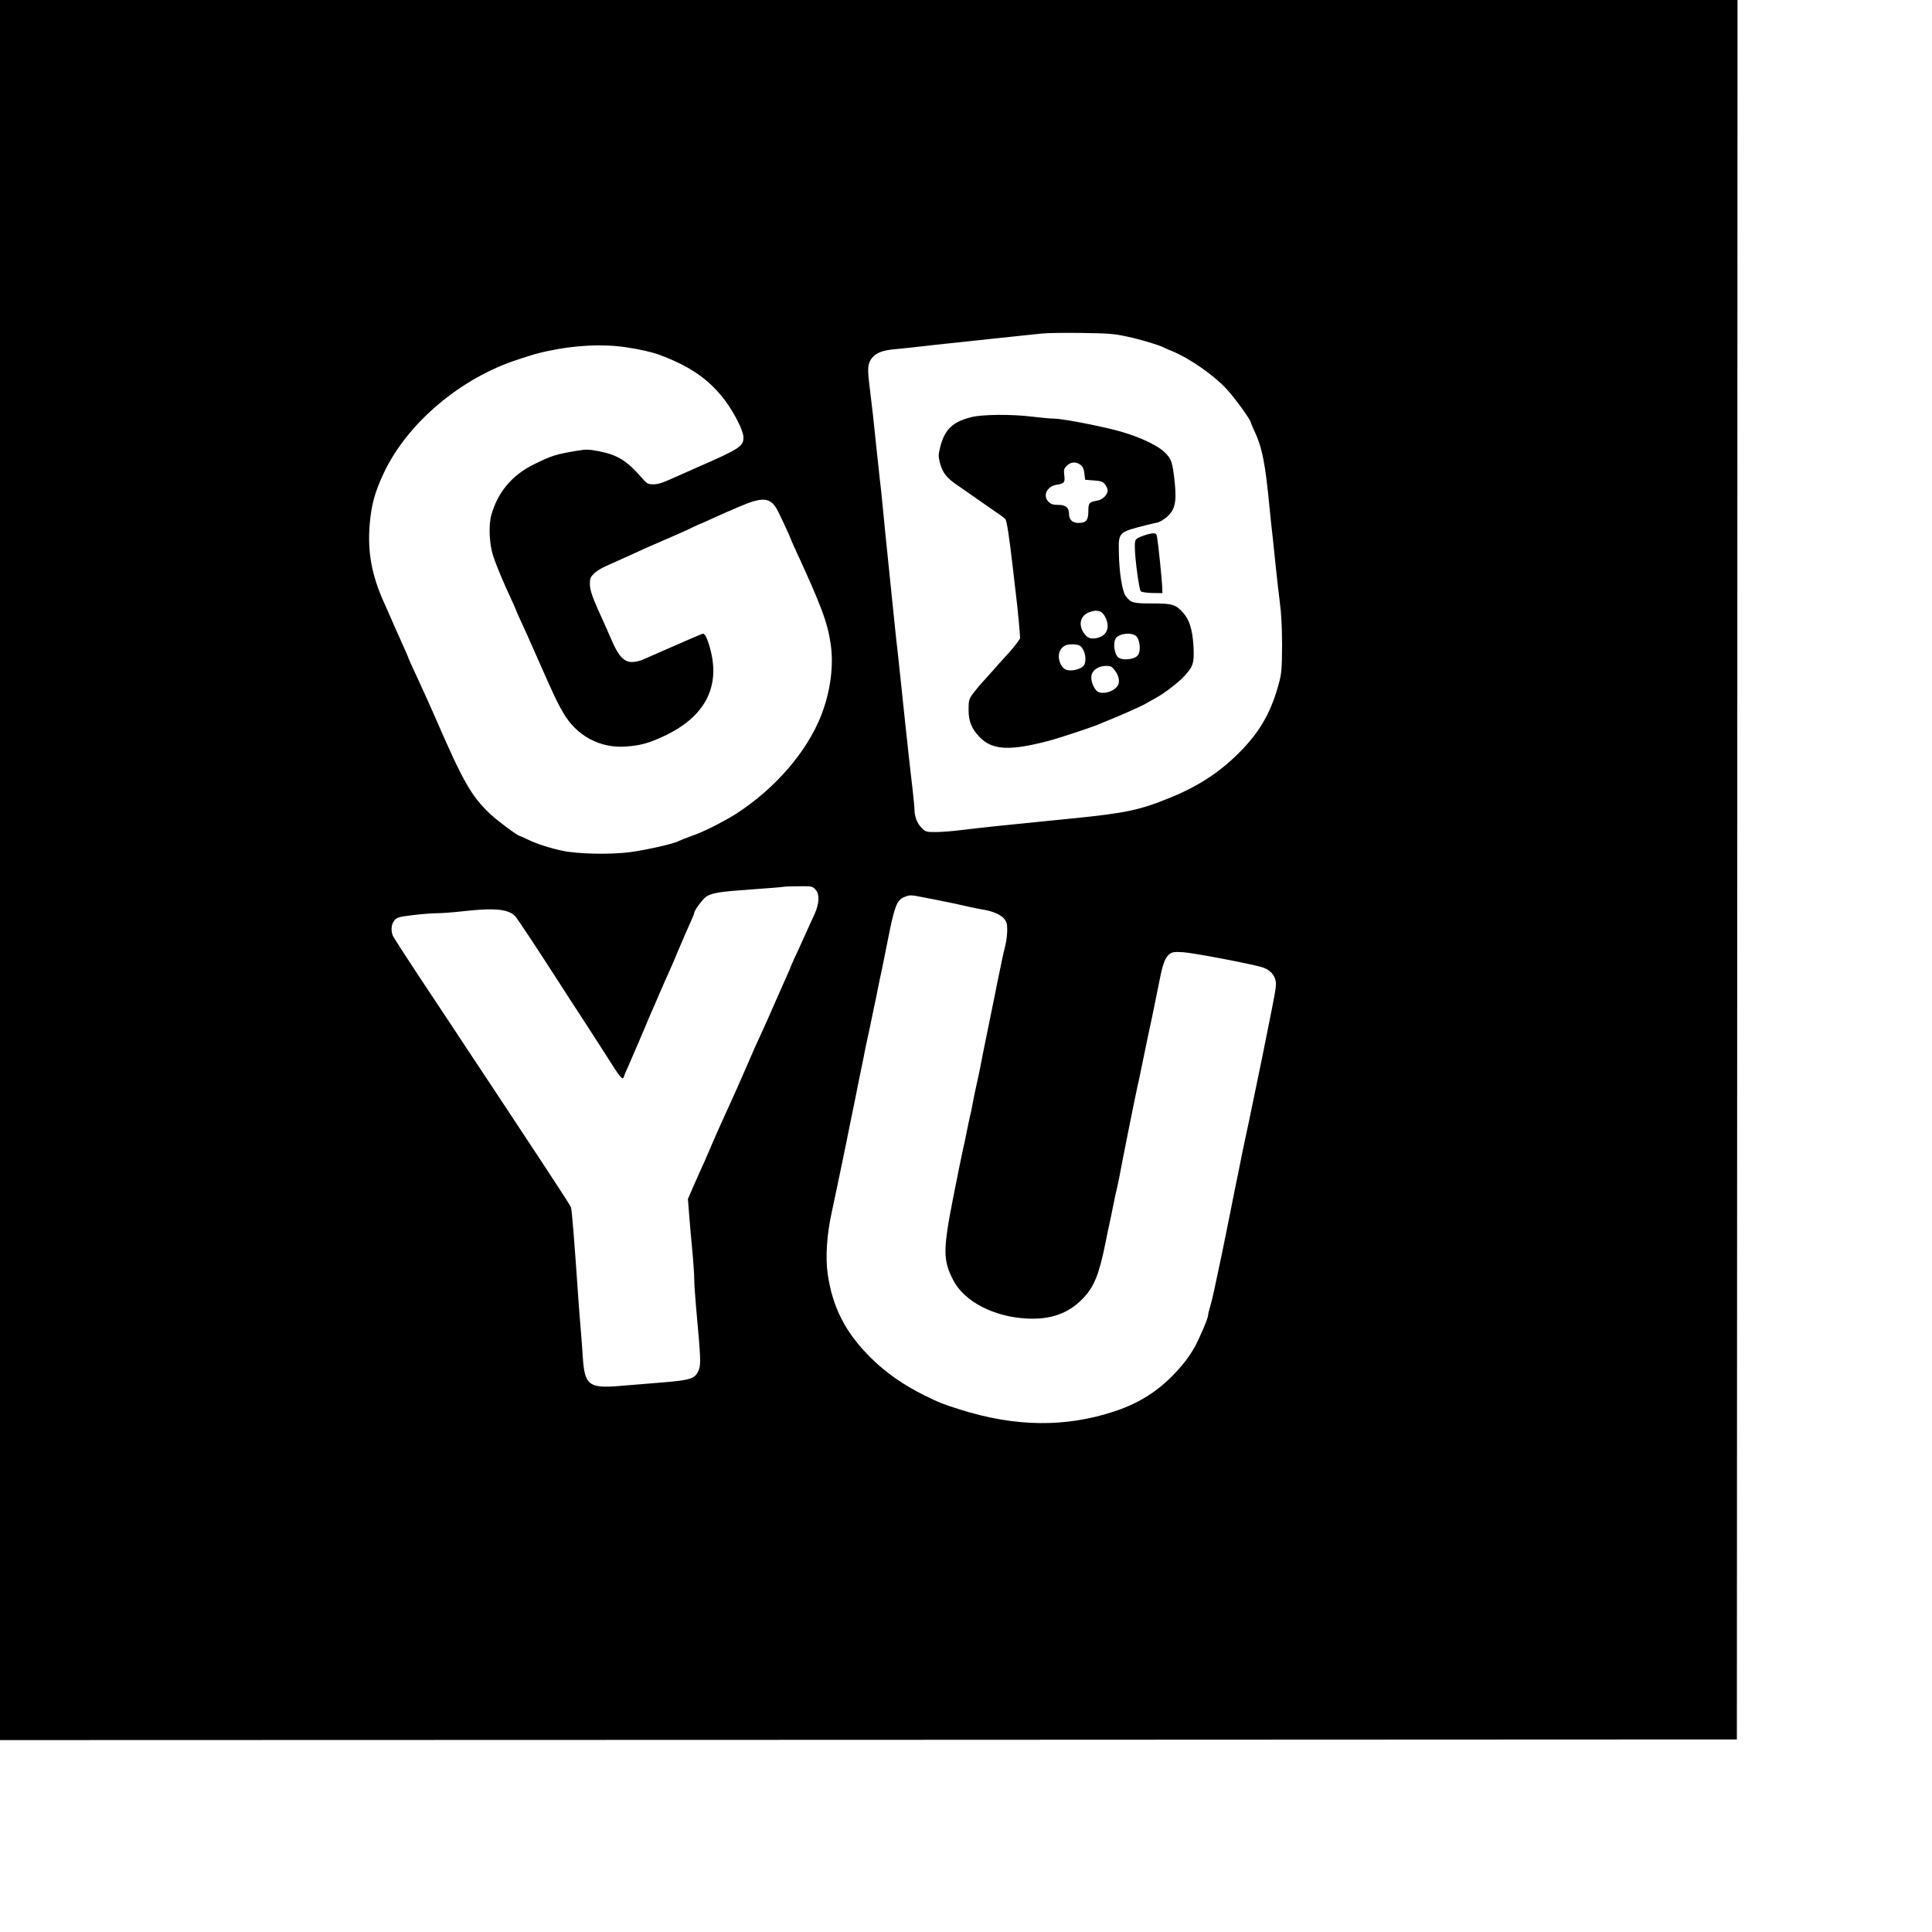
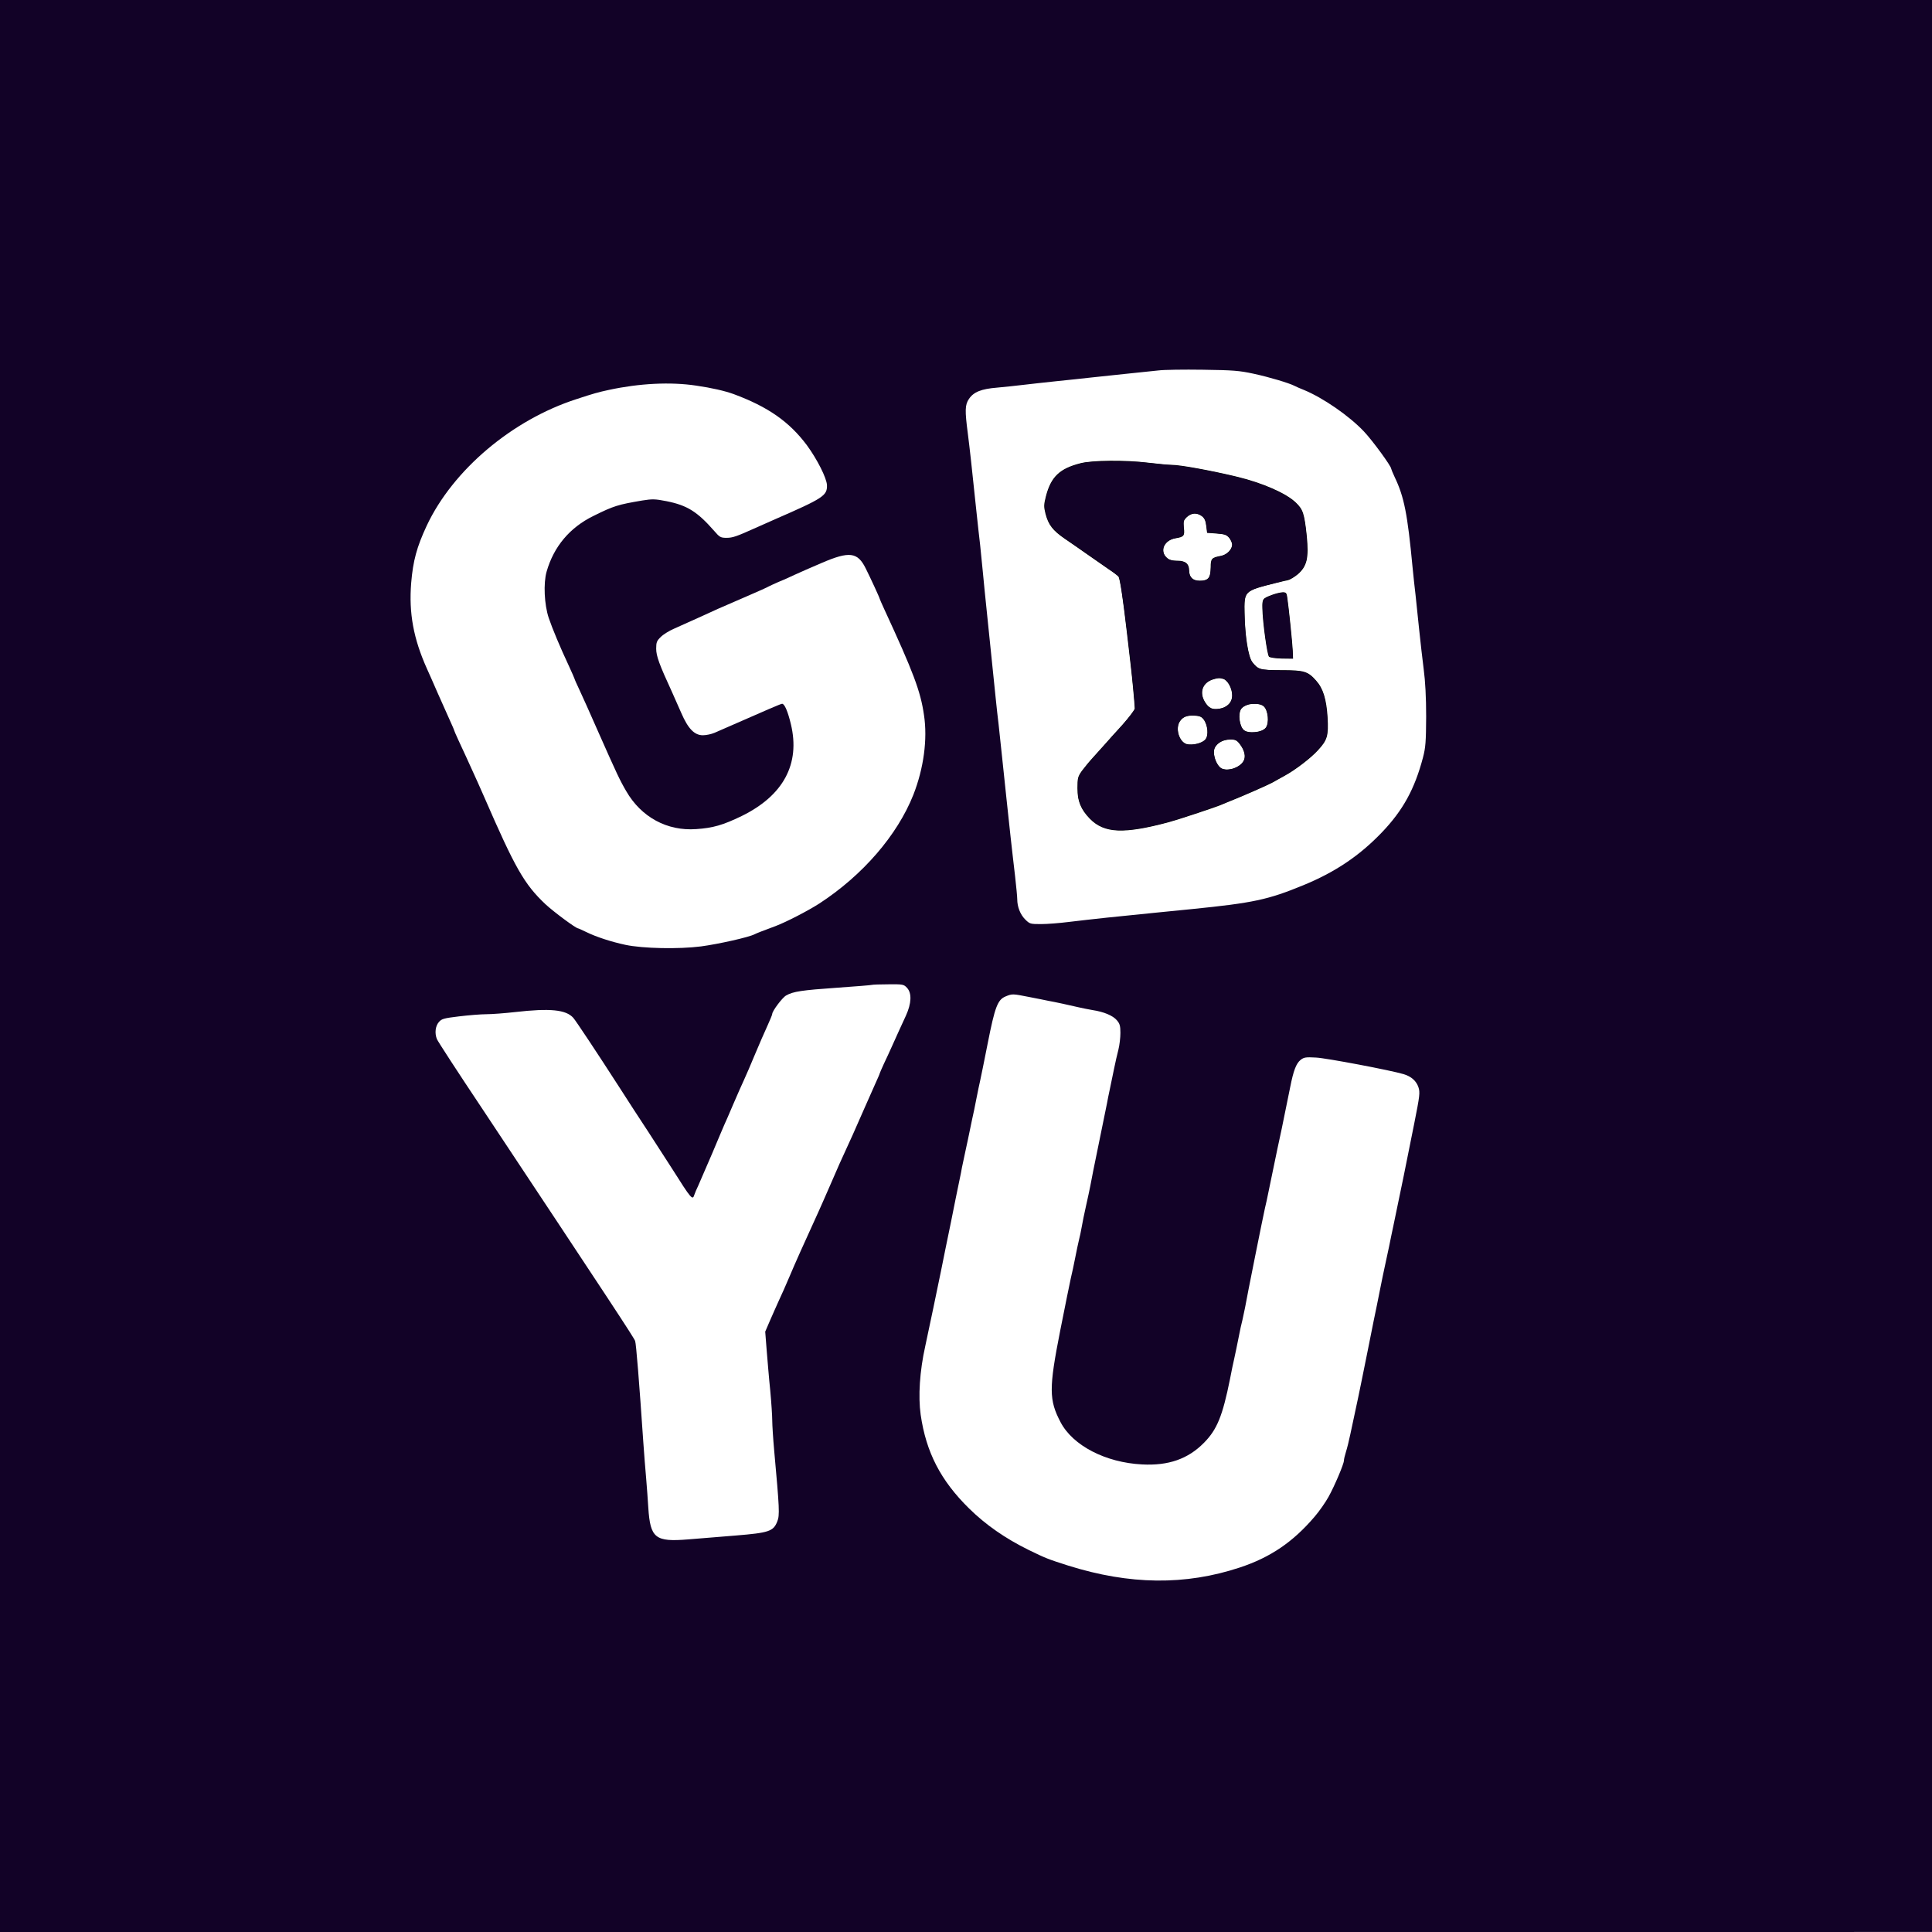
- <svg xmlns="http://www.w3.org/2000/svg" version="1.0" width="1500pt" height="1500pt" viewBox="0 0 1500 1500" preserveAspectRatio="xMidYMid meet">
-   <g transform="translate(0,1500) scale(0.1,-0.1)" fill="#000000" stroke="none">
-     <path d="M0 8245 l0 -6755 6743 2 6742 3 3 6753 2 6752 -6745 0 -6745 0 0 -6755z m8750 4142 c111 -24 247 -65 286 -85 11 -6 39 -18 64 -28 134 -55 318 -182 421 -292 61 -65 189 -241 189 -259 0 -3 11 -30 25 -60 65 -136 89 -256 124 -628 6 -60 15 -148 21 -195 5 -47 16 -155 25 -240 9 -85 23 -211 32 -280 11 -82 17 -196 17 -330 -1 -176 -4 -216 -22 -285 -58 -221 -140 -370 -287 -524 -157 -164 -326 -278 -550 -370 -245 -101 -349 -123 -775 -166 -149 -15 -275 -27 -595 -60 -82 -9 -202 -22 -265 -30 -63 -8 -150 -15 -194 -15 -75 0 -79 1 -111 33 -34 34 -55 88 -55 141 0 17 -7 89 -15 160 -9 72 -22 194 -31 271 -8 77 -21 199 -29 270 -8 72 -21 200 -30 285 -9 85 -20 191 -25 235 -6 44 -14 125 -20 180 -11 112 -30 294 -60 585 -11 107 -25 242 -30 300 -6 58 -14 143 -19 190 -6 47 -17 153 -26 235 -33 318 -46 434 -60 545 -21 160 -20 200 8 241 33 49 86 70 197 79 52 5 133 13 180 19 47 6 153 17 235 26 83 8 188 20 235 25 47 5 157 17 245 26 88 9 192 20 230 24 39 5 178 7 310 5 211 -3 254 -6 355 -28z m-3891 -83 c110 -16 200 -37 261 -59 240 -89 389 -193 512 -358 71 -97 138 -229 140 -279 2 -73 -25 -91 -362 -238 -52 -23 -113 -50 -135 -60 -133 -60 -161 -70 -203 -70 -42 0 -49 4 -86 47 -119 136 -189 180 -333 209 -81 16 -100 16 -170 5 -170 -29 -198 -37 -341 -108 -165 -81 -277 -214 -327 -390 -23 -81 -16 -230 15 -323 25 -74 80 -206 140 -334 22 -48 40 -89 40 -91 0 -3 15 -37 34 -77 19 -40 78 -172 131 -293 130 -294 151 -339 196 -416 105 -182 286 -280 489 -265 117 8 186 28 316 91 292 143 411 365 344 643 -21 88 -44 142 -61 142 -9 0 -85 -33 -472 -203 -21 -9 -57 -17 -81 -17 -59 0 -103 45 -151 156 -20 46 -49 112 -65 147 -88 191 -110 251 -110 302 0 45 4 55 33 83 17 17 59 43 92 57 33 15 78 35 100 45 47 21 127 57 207 94 32 14 122 53 200 87 79 34 148 65 153 69 6 3 35 17 65 30 30 12 82 35 115 51 33 15 118 53 189 83 195 84 252 77 309 -39 33 -66 97 -205 97 -211 0 -2 14 -34 31 -71 204 -442 254 -575 278 -741 26 -170 -2 -374 -74 -558 -112 -283 -354 -563 -656 -760 -79 -51 -232 -130 -306 -158 -106 -39 -129 -49 -146 -57 -39 -21 -254 -69 -374 -85 -156 -20 -406 -15 -528 11 -98 21 -203 55 -272 89 -29 14 -55 26 -58 26 -15 0 -170 115 -228 169 -148 140 -211 251 -428 751 -28 63 -61 139 -75 168 -13 28 -36 78 -50 110 -14 31 -39 85 -55 119 -16 35 -29 65 -29 67 0 3 -13 33 -29 68 -16 35 -54 122 -86 193 -31 72 -65 148 -75 170 -94 210 -127 388 -110 600 13 155 39 251 109 401 183 389 596 739 1046 884 118 39 151 48 225 64 213 46 430 57 609 30z m1472 -4210 c34 -37 31 -108 -8 -194 -32 -70 -61 -132 -100 -220 -13 -30 -38 -83 -54 -117 -16 -35 -29 -65 -29 -67 0 -3 -13 -33 -29 -68 -15 -35 -52 -117 -81 -183 -29 -66 -64 -145 -77 -175 -89 -194 -105 -230 -163 -365 -29 -66 -63 -145 -77 -175 -110 -241 -163 -360 -203 -455 -23 -55 -56 -129 -73 -165 -16 -36 -45 -100 -63 -142 l-33 -77 10 -128 c6 -70 16 -198 25 -283 8 -85 14 -180 14 -210 0 -30 6 -127 14 -215 36 -398 39 -448 21 -491 -27 -69 -59 -79 -290 -98 -110 -9 -259 -21 -331 -27 -231 -19 -265 8 -279 221 -3 52 -10 145 -15 205 -6 61 -14 175 -20 255 -28 413 -50 690 -57 706 -8 23 -175 277 -1070 1628 -168 252 -309 469 -314 483 -16 42 -10 90 14 118 20 23 34 27 142 40 66 8 152 15 190 15 39 0 129 7 200 15 245 28 356 17 407 -41 18 -21 163 -239 323 -488 55 -86 146 -227 203 -313 56 -87 130 -202 165 -256 133 -211 141 -219 153 -180 3 10 16 41 29 68 12 28 55 127 95 220 39 94 78 184 85 201 8 16 36 82 63 145 27 63 61 140 75 170 14 30 48 109 76 177 28 67 67 157 86 198 19 42 35 80 35 86 0 20 70 114 97 129 48 28 111 37 353 54 129 9 240 18 245 20 6 2 58 4 116 4 101 1 107 0 130 -25z m854 -64 c55 -11 114 -22 130 -26 41 -7 161 -33 215 -46 25 -6 68 -14 95 -19 80 -12 143 -39 170 -71 21 -24 25 -40 25 -89 0 -33 -6 -85 -14 -117 -8 -31 -22 -91 -30 -132 -9 -41 -22 -106 -30 -145 -8 -38 -17 -81 -19 -95 -3 -14 -28 -140 -57 -280 -29 -140 -56 -275 -60 -300 -5 -25 -18 -88 -30 -140 -12 -52 -25 -118 -30 -147 -5 -28 -13 -68 -19 -90 -5 -21 -17 -76 -26 -123 -9 -47 -23 -112 -31 -145 -7 -33 -41 -197 -74 -366 -80 -406 -79 -486 3 -642 86 -163 314 -281 568 -294 184 -10 321 38 432 151 92 93 130 188 182 446 9 47 22 112 30 145 7 33 21 98 30 145 9 47 21 103 27 124 5 21 13 60 18 85 11 66 128 649 139 696 6 22 17 76 26 120 9 44 23 112 31 150 18 89 42 202 60 285 17 81 37 180 59 290 23 117 42 166 73 191 23 18 37 20 107 16 70 -3 522 -89 612 -116 53 -16 88 -47 103 -91 12 -37 10 -57 -29 -253 -45 -229 -103 -513 -146 -717 -8 -36 -21 -101 -30 -145 -9 -44 -23 -107 -30 -140 -7 -33 -21 -98 -30 -145 -9 -47 -21 -103 -25 -125 -5 -22 -34 -165 -64 -317 -31 -153 -60 -299 -66 -325 -11 -52 -28 -131 -55 -258 -9 -44 -23 -100 -31 -125 -8 -25 -14 -52 -14 -60 0 -24 -65 -177 -107 -253 -21 -38 -65 -102 -99 -141 -150 -176 -308 -283 -519 -353 -382 -127 -771 -122 -1200 13 -141 45 -156 51 -275 109 -164 81 -299 175 -416 290 -199 196 -300 393 -338 655 -18 129 -7 305 32 480 10 46 30 140 56 265 8 39 21 104 30 145 9 41 34 165 56 275 23 110 55 268 71 350 17 83 33 161 36 175 2 14 10 54 18 90 8 36 21 101 31 145 9 44 22 107 29 140 8 33 21 98 30 145 9 47 21 103 26 125 5 22 29 140 53 262 50 254 69 304 124 327 48 20 50 19 167 -4z" />
-     <path d="M7540 11761 c-145 -37 -205 -95 -240 -231 -15 -59 -15 -72 -3 -121 20 -78 51 -118 134 -175 41 -28 115 -79 164 -114 50 -35 115 -80 145 -101 31 -20 60 -43 66 -50 11 -14 30 -138 59 -389 9 -74 20 -171 25 -215 11 -88 30 -290 30 -318 0 -9 -39 -61 -87 -115 -49 -53 -104 -115 -123 -137 -19 -21 -56 -62 -81 -90 -25 -27 -60 -70 -78 -94 -28 -40 -31 -51 -31 -122 0 -90 24 -148 87 -213 100 -102 237 -108 553 -23 60 16 307 98 355 117 17 7 39 16 50 21 107 42 292 124 318 139 18 10 54 31 82 46 73 39 184 124 233 178 67 73 75 101 68 231 -8 127 -31 202 -79 256 -58 66 -84 74 -242 74 -150 0 -163 4 -204 56 -28 35 -52 187 -54 336 -3 164 -7 160 221 218 31 8 68 16 82 19 14 3 45 22 68 41 64 55 78 115 63 265 -17 161 -26 188 -77 237 -67 65 -234 138 -414 181 -180 43 -392 82 -450 82 -25 0 -99 7 -165 15 -161 20 -390 18 -475 -4z m849 -370 c18 -14 26 -32 30 -67 l6 -49 66 -5 c56 -4 70 -9 88 -30 11 -14 20 -35 21 -46 0 -34 -37 -73 -78 -80 -66 -12 -72 -19 -72 -81 0 -72 -17 -93 -76 -93 -48 0 -74 25 -74 70 0 48 -25 70 -82 70 -39 0 -57 5 -75 22 -51 47 -16 123 63 135 57 9 64 17 57 73 -5 43 -3 51 20 74 31 31 72 33 106 7z m148 -1137 c31 -8 63 -67 63 -115 0 -49 -34 -84 -90 -94 -47 -8 -74 5 -100 48 -41 67 -16 135 56 157 37 11 44 11 71 4z m282 -191 c32 -26 41 -119 15 -151 -27 -33 -119 -42 -152 -16 -31 26 -42 113 -19 148 25 37 119 49 156 19z m-418 -93 c29 -39 35 -110 13 -138 -22 -27 -88 -44 -130 -34 -54 14 -83 111 -48 160 21 31 50 42 103 39 34 -2 48 -8 62 -27z m253 -173 c32 -41 42 -87 26 -116 -28 -53 -130 -80 -166 -44 -28 28 -46 83 -40 119 8 42 56 74 113 74 36 0 46 -5 67 -33z" />
-     <path d="M8880 10842 c-69 -26 -70 -27 -69 -95 1 -89 33 -325 46 -338 6 -6 47 -12 90 -13 l78 -1 -2 55 c-2 51 -28 305 -39 378 -4 27 -9 32 -32 31 -15 0 -47 -8 -72 -17z" />
+ <svg xmlns="http://www.w3.org/2000/svg" version="1.0" width="1500pt" height="1500pt" viewBox="0 0 1500 1500" preserveAspectRatio="xMidYMid meet" id="svg12">
+   <defs id="defs16" />
+   <g transform="matrix(0.1112398,0,0,-0.1110708,-0.01662184,1666.004)" fill="#000000" stroke="none" id="g10">
+     <path d="M 0,8245 V 1490 l 6743,2 6742,3 3,6753 2,6752 H 6745 0 Z m 8750,4142 c 111,-24 247,-65 286,-85 11,-6 39,-18 64,-28 134,-55 318,-182 421,-292 61,-65 189,-241 189,-259 0,-3 11,-30 25,-60 65,-136 89,-256 124,-628 6,-60 15,-148 21,-195 5,-47 16,-155 25,-240 9,-85 23,-211 32,-280 11,-82 17,-196 17,-330 -1,-176 -4,-216 -22,-285 -58,-221 -140,-370 -287,-524 -157,-164 -326,-278 -550,-370 -245,-101 -349,-123 -775,-166 -149,-15 -275,-27 -595,-60 -82,-9 -202,-22 -265,-30 -63,-8 -150,-15 -194,-15 -75,0 -79,1 -111,33 -34,34 -55,88 -55,141 0,17 -7,89 -15,160 -9,72 -22,194 -31,271 -8,77 -21,199 -29,270 -8,72 -21,200 -30,285 -9,85 -20,191 -25,235 -6,44 -14,125 -20,180 -11,112 -30,294 -60,585 -11,107 -25,242 -30,300 -6,58 -14,143 -19,190 -6,47 -17,153 -26,235 -33,318 -46,434 -60,545 -21,160 -20,200 8,241 33,49 86,70 197,79 52,5 133,13 180,19 47,6 153,17 235,26 83,8 188,20 235,25 47,5 157,17 245,26 88,9 192,20 230,24 39,5 178,7 310,5 211,-3 254,-6 355,-28 z m -3891,-83 c 110,-16 200,-37 261,-59 240,-89 389,-193 512,-358 71,-97 138,-229 140,-279 2,-73 -25,-91 -362,-238 -52,-23 -113,-50 -135,-60 -133,-60 -161,-70 -203,-70 -42,0 -49,4 -86,47 -119,136 -189,180 -333,209 -81,16 -100,16 -170,5 -170,-29 -198,-37 -341,-108 -165,-81 -277,-214 -327,-390 -23,-81 -16,-230 15,-323 25,-74 80,-206 140,-334 22,-48 40,-89 40,-91 0,-3 15,-37 34,-77 19,-40 78,-172 131,-293 130,-294 151,-339 196,-416 105,-182 286,-280 489,-265 117,8 186,28 316,91 292,143 411,365 344,643 -21,88 -44,142 -61,142 -9,0 -85,-33 -472,-203 -21,-9 -57,-17 -81,-17 -59,0 -103,45 -151,156 -20,46 -49,112 -65,147 -88,191 -110,251 -110,302 0,45 4,55 33,83 17,17 59,43 92,57 33,15 78,35 100,45 47,21 127,57 207,94 32,14 122,53 200,87 79,34 148,65 153,69 6,3 35,17 65,30 30,12 82,35 115,51 33,15 118,53 189,83 195,84 252,77 309,-39 33,-66 97,-205 97,-211 0,-2 14,-34 31,-71 204,-442 254,-575 278,-741 26,-170 -2,-374 -74,-558 -112,-283 -354,-563 -656,-760 -79,-51 -232,-130 -306,-158 -106,-39 -129,-49 -146,-57 -39,-21 -254,-69 -374,-85 -156,-20 -406,-15 -528,11 -98,21 -203,55 -272,89 -29,14 -55,26 -58,26 -15,0 -170,115 -228,169 -148,140 -211,251 -428,751 -28,63 -61,139 -75,168 -13,28 -36,78 -50,110 -14,31 -39,85 -55,119 -16,35 -29,65 -29,67 0,3 -13,33 -29,68 -16,35 -54,122 -86,193 -31,72 -65,148 -75,170 -94,210 -127,388 -110,600 13,155 39,251 109,401 183,389 596,739 1046,884 118,39 151,48 225,64 213,46 430,57 609,30 z M 6331,8094 c 34,-37 31,-108 -8,-194 -32,-70 -61,-132 -100,-220 -13,-30 -38,-83 -54,-117 -16,-35 -29,-65 -29,-67 0,-3 -13,-33 -29,-68 -15,-35 -52,-117 -81,-183 -29,-66 -64,-145 -77,-175 -89,-194 -105,-230 -163,-365 -29,-66 -63,-145 -77,-175 -110,-241 -163,-360 -203,-455 -23,-55 -56,-129 -73,-165 -16,-36 -45,-100 -63,-142 l -33,-77 10,-128 c 6,-70 16,-198 25,-283 8,-85 14,-180 14,-210 0,-30 6,-127 14,-215 36,-398 39,-448 21,-491 -27,-69 -59,-79 -290,-98 -110,-9 -259,-21 -331,-27 -231,-19 -265,8 -279,221 -3,52 -10,145 -15,205 -6,61 -14,175 -20,255 -28,413 -50,690 -57,706 -8,23 -175,277 -1070,1628 -168,252 -309,469 -314,483 -16,42 -10,90 14,118 20,23 34,27 142,40 66,8 152,15 190,15 39,0 129,7 200,15 245,28 356,17 407,-41 18,-21 163,-239 323,-488 55,-86 146,-227 203,-313 56,-87 130,-202 165,-256 133,-211 141,-219 153,-180 3,10 16,41 29,68 12,28 55,127 95,220 39,94 78,184 85,201 8,16 36,82 63,145 27,63 61,140 75,170 14,30 48,109 76,177 28,67 67,157 86,198 19,42 35,80 35,86 0,20 70,114 97,129 48,28 111,37 353,54 129,9 240,18 245,20 6,2 58,4 116,4 101,1 107,0 130,-25 z m 854,-64 c 55,-11 114,-22 130,-26 41,-7 161,-33 215,-46 25,-6 68,-14 95,-19 80,-12 143,-39 170,-71 21,-24 25,-40 25,-89 0,-33 -6,-85 -14,-117 -8,-31 -22,-91 -30,-132 -9,-41 -22,-106 -30,-145 -8,-38 -17,-81 -19,-95 -3,-14 -28,-140 -57,-280 -29,-140 -56,-275 -60,-300 -5,-25 -18,-88 -30,-140 -12,-52 -25,-118 -30,-147 -5,-28 -13,-68 -19,-90 -5,-21 -17,-76 -26,-123 -9,-47 -23,-112 -31,-145 -7,-33 -41,-197 -74,-366 -80,-406 -79,-486 3,-642 86,-163 314,-281 568,-294 184,-10 321,38 432,151 92,93 130,188 182,446 9,47 22,112 30,145 7,33 21,98 30,145 9,47 21,103 27,124 5,21 13,60 18,85 11,66 128,649 139,696 6,22 17,76 26,120 9,44 23,112 31,150 18,89 42,202 60,285 17,81 37,180 59,290 23,117 42,166 73,191 23,18 37,20 107,16 70,-3 522,-89 612,-116 53,-16 88,-47 103,-91 12,-37 10,-57 -29,-253 -45,-229 -103,-513 -146,-717 -8,-36 -21,-101 -30,-145 -9,-44 -23,-107 -30,-140 -7,-33 -21,-98 -30,-145 -9,-47 -21,-103 -25,-125 -5,-22 -34,-165 -64,-317 -31,-153 -60,-299 -66,-325 -11,-52 -28,-131 -55,-258 -9,-44 -23,-100 -31,-125 -8,-25 -14,-52 -14,-60 0,-24 -65,-177 -107,-253 -21,-38 -65,-102 -99,-141 -150,-176 -308,-283 -519,-353 -382,-127 -771,-122 -1200,13 -141,45 -156,51 -275,109 -164,81 -299,175 -416,290 -199,196 -300,393 -338,655 -18,129 -7,305 32,480 10,46 30,140 56,265 8,39 21,104 30,145 9,41 34,165 56,275 23,110 55,268 71,350 17,83 33,161 36,175 2,14 10,54 18,90 8,36 21,101 31,145 9,44 22,107 29,140 8,33 21,98 30,145 9,47 21,103 26,125 5,22 29,140 53,262 50,254 69,304 124,327 48,20 50,19 167,-4 z" id="path4" style="opacity:1;fill:#120227;fill-opacity:1" />
+     <path d="m 7540,11761 c -145,-37 -205,-95 -240,-231 -15,-59 -15,-72 -3,-121 20,-78 51,-118 134,-175 41,-28 115,-79 164,-114 50,-35 115,-80 145,-101 31,-20 60,-43 66,-50 11,-14 30,-138 59,-389 9,-74 20,-171 25,-215 11,-88 30,-290 30,-318 0,-9 -39,-61 -87,-115 -49,-53 -104,-115 -123,-137 -19,-21 -56,-62 -81,-90 -25,-27 -60,-70 -78,-94 -28,-40 -31,-51 -31,-122 0,-90 24,-148 87,-213 100,-102 237,-108 553,-23 60,16 307,98 355,117 17,7 39,16 50,21 107,42 292,124 318,139 18,10 54,31 82,46 73,39 184,124 233,178 67,73 75,101 68,231 -8,127 -31,202 -79,256 -58,66 -84,74 -242,74 -150,0 -163,4 -204,56 -28,35 -52,187 -54,336 -3,164 -7,160 221,218 31,8 68,16 82,19 14,3 45,22 68,41 64,55 78,115 63,265 -17,161 -26,188 -77,237 -67,65 -234,138 -414,181 -180,43 -392,82 -450,82 -25,0 -99,7 -165,15 -161,20 -390,18 -475,-4 z m 849,-370 c 18,-14 26,-32 30,-67 l 6,-49 66,-5 c 56,-4 70,-9 88,-30 11,-14 20,-35 21,-46 0,-34 -37,-73 -78,-80 -66,-12 -72,-19 -72,-81 0,-72 -17,-93 -76,-93 -48,0 -74,25 -74,70 0,48 -25,70 -82,70 -39,0 -57,5 -75,22 -51,47 -16,123 63,135 57,9 64,17 57,73 -5,43 -3,51 20,74 31,31 72,33 106,7 z m 148,-1137 c 31,-8 63,-67 63,-115 0,-49 -34,-84 -90,-94 -47,-8 -74,5 -100,48 -41,67 -16,135 56,157 37,11 44,11 71,4 z m 282,-191 c 32,-26 41,-119 15,-151 -27,-33 -119,-42 -152,-16 -31,26 -42,113 -19,148 25,37 119,49 156,19 z m -418,-93 c 29,-39 35,-110 13,-138 -22,-27 -88,-44 -130,-34 -54,14 -83,111 -48,160 21,31 50,42 103,39 34,-2 48,-8 62,-27 z m 253,-173 c 32,-41 42,-87 26,-116 -28,-53 -130,-80 -166,-44 -28,28 -46,83 -40,119 8,42 56,74 113,74 36,0 46,-5 67,-33 z" id="path6" />
+     <path d="m 8880,10842 c -69,-26 -70,-27 -69,-95 1,-89 33,-325 46,-338 6,-6 47,-12 90,-13 l 78,-1 -2,55 c -2,51 -28,305 -39,378 -4,27 -9,32 -32,31 -15,0 -47,-8 -72,-17 z" id="path8" />
  </g>
+   <path style="opacity:1;fill:#120227;fill-opacity:1;stroke-width:0.006" d="" id="path1213" transform="scale(0.75)" />
+   <path style="opacity:1;fill:#120227;fill-opacity:1;stroke-width:0.578" d="m 1151.757,858.895 c -1.895,-0.276 -4.886,-0.918 -6.647,-1.426 -12.851,-3.71 -25.013,-16.678 -28.418,-30.301 -0.503,-2.014 -0.795,-6.463 -0.795,-12.139 0,-8.568 0.068,-9.099 1.563,-12.139 2.556,-5.198 12.664,-17.108 39.722,-46.8 6.981,-7.66 14.543,-16.877 16.668,-20.315 l 1.274,-2.06 -0.865,-10.065 c -3.282,-38.212 -12.221,-111.286 -15.074,-123.234 l -0.936,-3.92 -4.702,-3.456 c -4.03,-2.962 -32.202,-22.599 -50.945,-35.511 -7.236,-4.984 -13.904,-11.612 -16.314,-16.214 -2.592,-4.95 -4.784,-12.936 -4.784,-17.43 0,-4.065 2.012,-12.799 4.27,-18.532 2.217,-5.631 5.211,-10.089 9.466,-14.095 4.656,-4.384 8.843,-6.712 16.956,-9.426 11.039,-3.694 14.73,-4.062 40.696,-4.054 21.362,0.006 24.177,0.127 36.994,1.581 7.63,0.866 17.645,1.832 22.254,2.147 9.455,0.646 18.521,1.964 34.104,4.957 37.98,7.295 58.936,13.456 77.647,22.826 12.894,6.457 21.556,13.848 24.054,20.525 2.91,7.779 4.887,22.966 4.922,37.818 0.023,9.744 -0.095,11.041 -1.325,14.604 -2.361,6.835 -8.152,13.06 -15.412,16.568 -1.996,0.964 -8.736,2.942 -15.88,4.659 -15.331,3.686 -21.931,5.775 -25.983,8.227 -5.972,3.613 -6.875,8.067 -5.884,29.025 0.915,19.355 2.859,32.999 5.832,40.933 1.565,4.176 6.042,9.197 9.401,10.543 3.103,1.243 13.089,1.989 27.022,2.018 11.585,0.024 16.213,0.547 21.14,2.391 5.601,2.096 13.354,10.472 16.704,18.046 3.468,7.842 5.535,20.858 5.616,35.357 0.059,10.682 -0.687,13.953 -4.499,19.711 -2.977,4.496 -11.857,13.252 -19.35,19.078 -18.608,14.469 -34.954,22.99 -78.28,40.809 -13.198,5.428 -48.172,17.321 -62.443,21.234 -25.786,7.07 -45.597,9.835 -57.766,8.062 z m 123.063,-62.659 c 3.419,-0.563 8.512,-3.363 10.877,-5.982 4.58,-5.069 4.042,-11.399 -1.657,-19.51 -3.366,-4.79 -5.299,-5.669 -11.607,-5.275 -3.618,0.226 -5.608,0.686 -7.976,1.844 -3.706,1.813 -7.061,5.471 -7.586,8.27 -1.551,8.269 3.697,19.719 9.482,20.685 1.18,0.197 2.405,0.449 2.723,0.561 0.578,0.202 1.468,0.11 5.745,-0.594 z m -32.953,-26.905 c 4.875,-1.824 7.045,-3.972 7.908,-7.827 1.432,-6.401 -1.533,-16.274 -5.739,-19.108 -3.568,-2.404 -13.442,-2.536 -17.944,-0.239 -4.903,2.501 -7.402,7.609 -6.884,14.069 0.522,6.5 4.266,12.531 8.827,14.218 2.525,0.934 9.96,0.335 13.832,-1.114 z m 63.54,-12.534 c 1.513,-0.594 3.483,-1.772 4.379,-2.617 2.88,-2.719 3.758,-9.723 2.043,-16.307 -1.928,-7.402 -4.647,-9.259 -13.552,-9.258 -4.955,5.8e-4 -5.847,0.173 -8.97,1.734 -2.098,1.048 -3.967,2.487 -4.731,3.641 -3.506,5.298 -1.478,18.747 3.357,22.253 0.834,0.605 2.394,1.324 3.468,1.599 2.989,0.765 10.902,0.174 14.006,-1.045 z m -37.581,-24.644 c 5.756,-2.816 8.359,-7.555 7.745,-14.102 -0.434,-4.63 -2.372,-9.379 -5.085,-12.461 -2.983,-3.389 -6.794,-4.443 -11.959,-3.309 -10.185,2.237 -15.646,9.114 -14.059,17.703 1.012,5.474 5.132,11.587 9.001,13.353 2.939,1.342 10.461,0.721 14.357,-1.185 z m -18.759,-132.035 c 2.9,-1.336 4.045,-4.437 4.451,-12.055 0.184,-3.449 0.584,-6.936 0.889,-7.75 0.755,-2.013 2.868,-3.127 8.132,-4.288 7.314,-1.614 12.143,-5.672 12.994,-10.92 0.731,-4.503 -3.392,-10.711 -7.923,-11.931 -2.225,-0.599 -12.205,-1.669 -15.945,-1.709 l -1.803,-0.019 -0.654,-5.058 c -0.935,-7.228 -1.593,-9.127 -3.953,-11.42 -2.463,-2.392 -6.963,-3.928 -9.968,-3.404 -2.946,0.514 -6.67,2.811 -8.533,5.263 -1.576,2.076 -1.606,2.258 -1.451,8.959 0.087,3.762 -0.098,7.319 -0.411,7.905 -0.688,1.286 -2.531,2.056 -7.707,3.221 -5.171,1.164 -7.946,2.646 -10.466,5.59 -4.288,5.01 -3.288,12.241 2.214,16.011 2.081,1.426 6.61,2.412 11.078,2.412 1.699,0 4.138,0.42 5.42,0.933 3.351,1.341 4.673,3.53 5.253,8.699 0.762,6.799 3.085,9.717 8.372,10.52 3.656,0.555 7.53,0.184 10.012,-0.959 z" id="path2174" transform="scale(0.75)" />
+   <path style="opacity:1;fill:#120227;fill-opacity:1;stroke-width:0.578" d="m 1319.364,680.868 c -5.554,-0.791 -5.75,-0.965 -6.845,-6.101 -3.051,-14.317 -6.277,-45.253 -5.313,-50.957 0.219,-1.297 1.024,-2.982 1.792,-3.749 1.591,-1.591 9.149,-4.619 14.701,-5.889 4.807,-1.1 5.394,-1.088 6.888,0.135 1.048,0.858 1.409,2.332 2.371,9.682 1.64,12.522 4.521,41.548 4.977,50.145 l 0.391,7.37 -7.747,-0.07 c -4.261,-0.039 -9.308,-0.293 -11.215,-0.564 z" id="path2213" transform="scale(0.75)" />
</svg>
